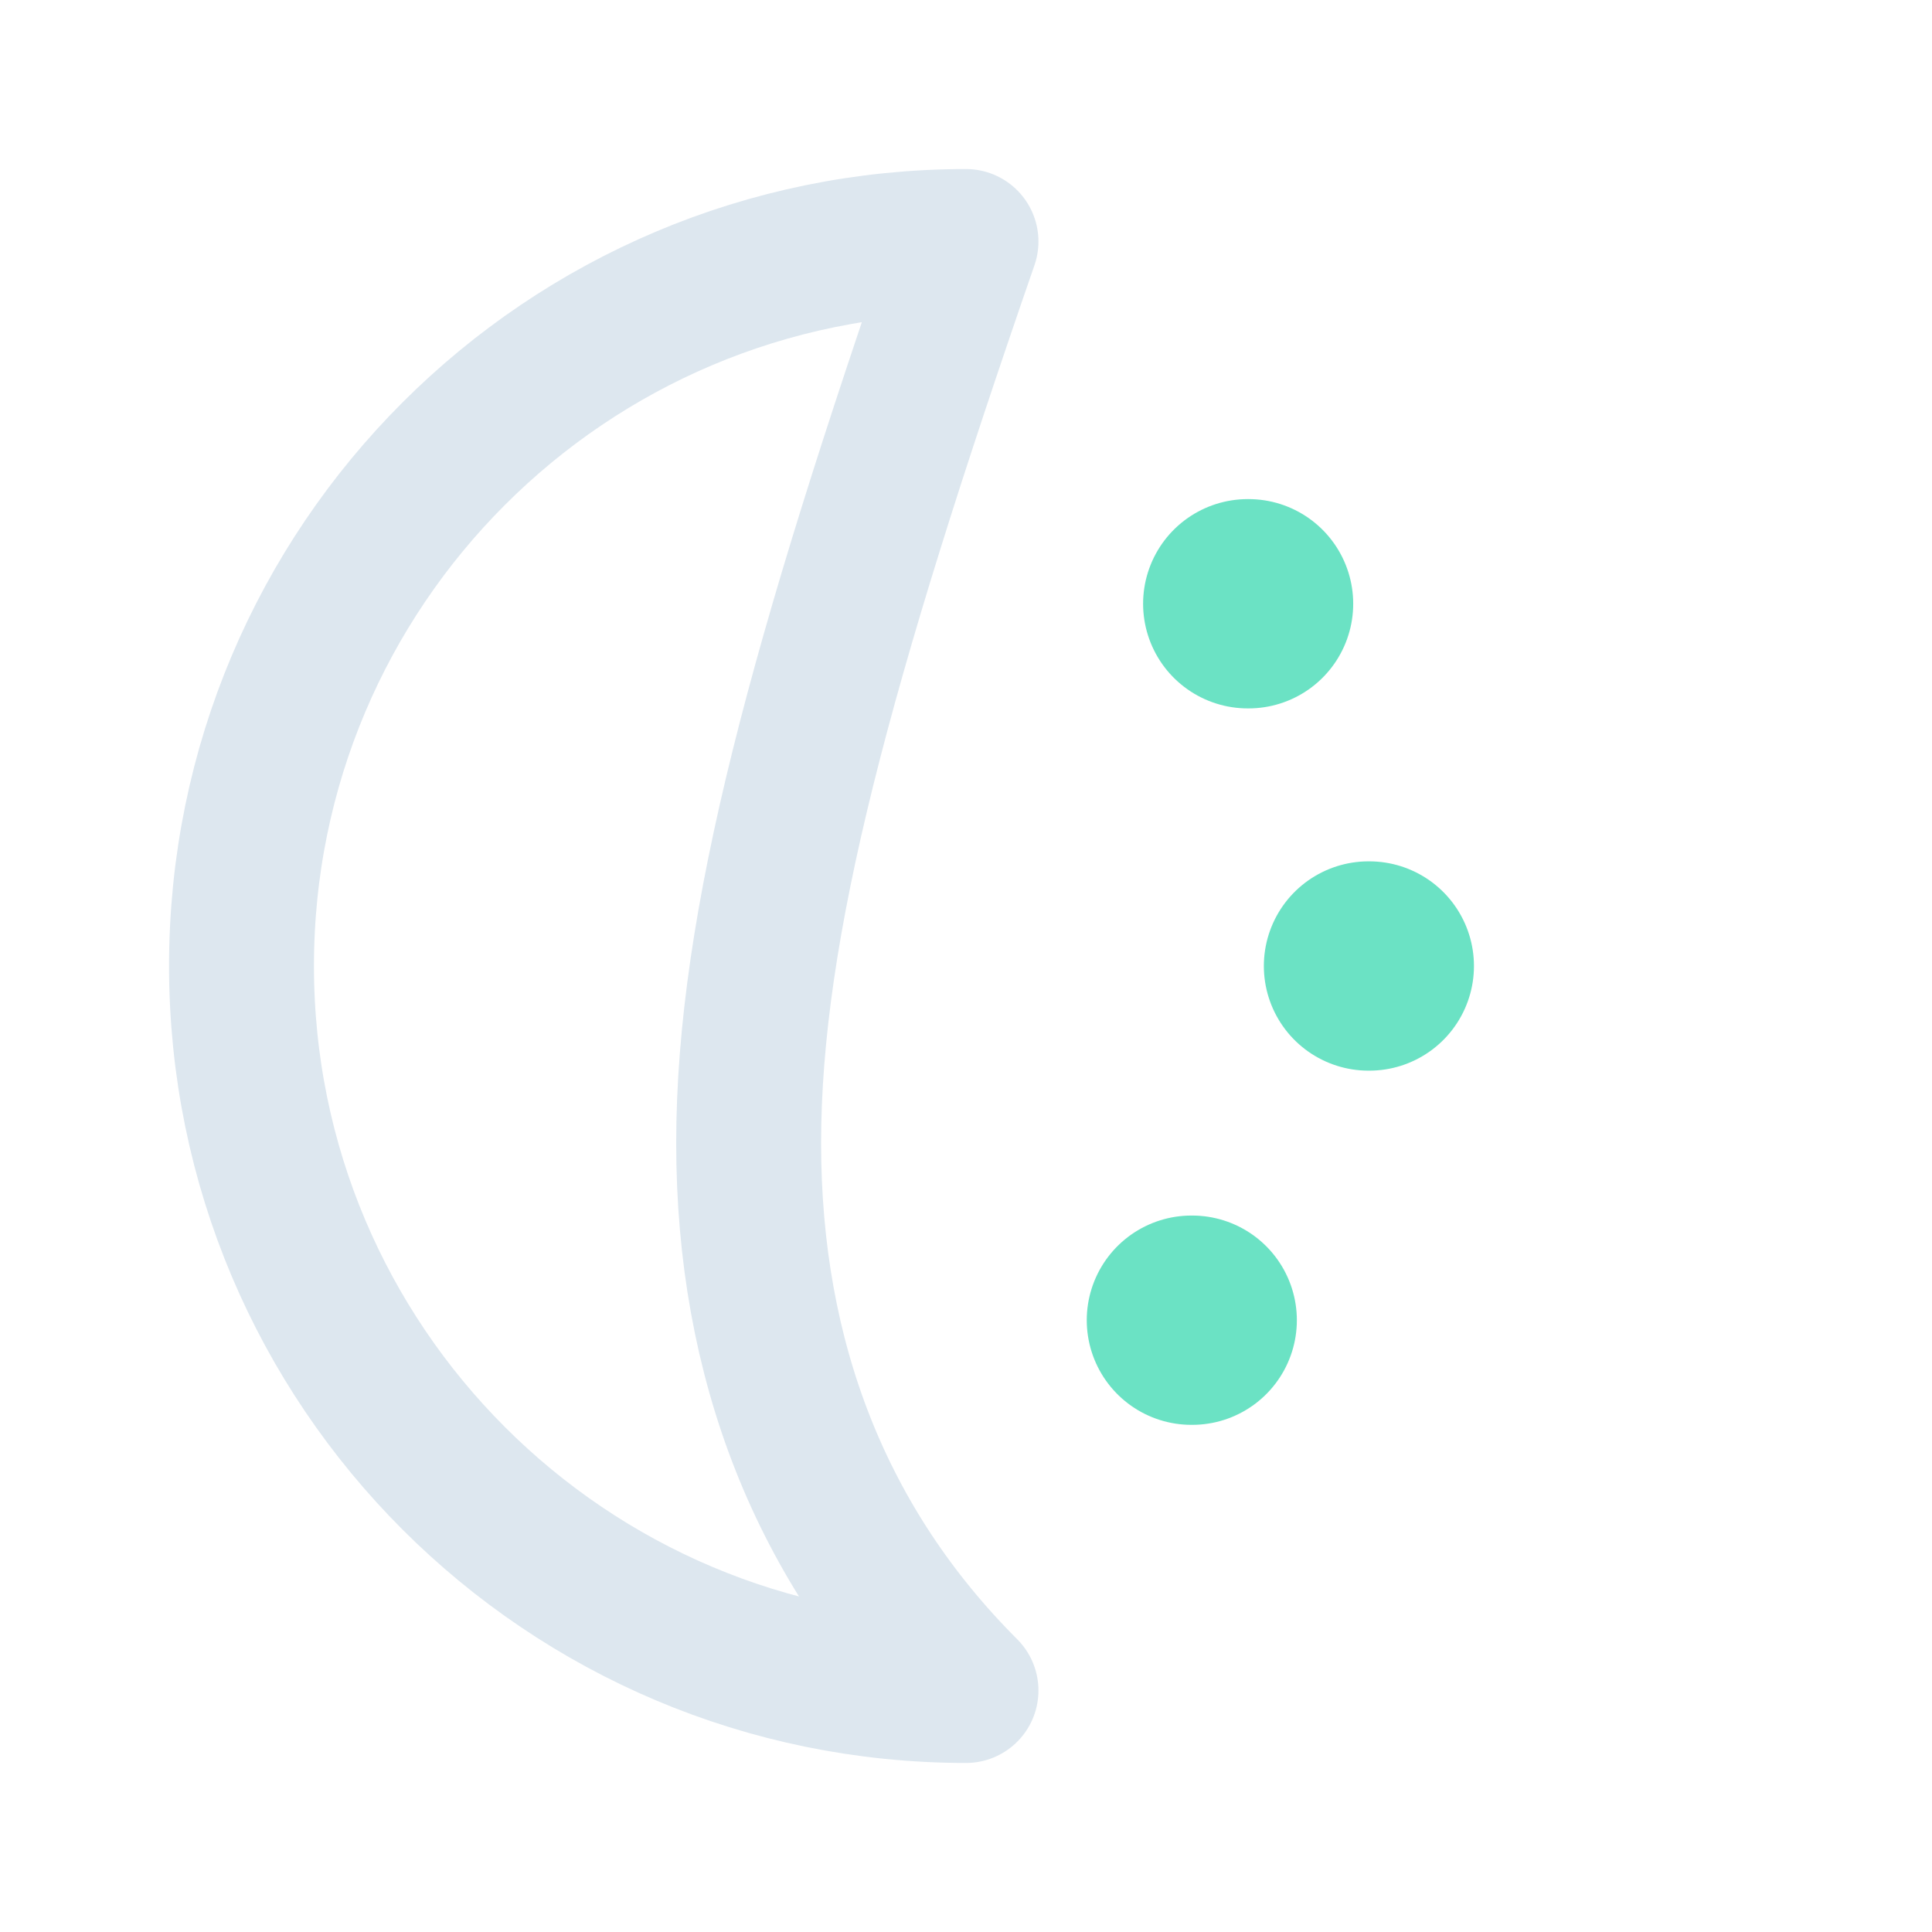
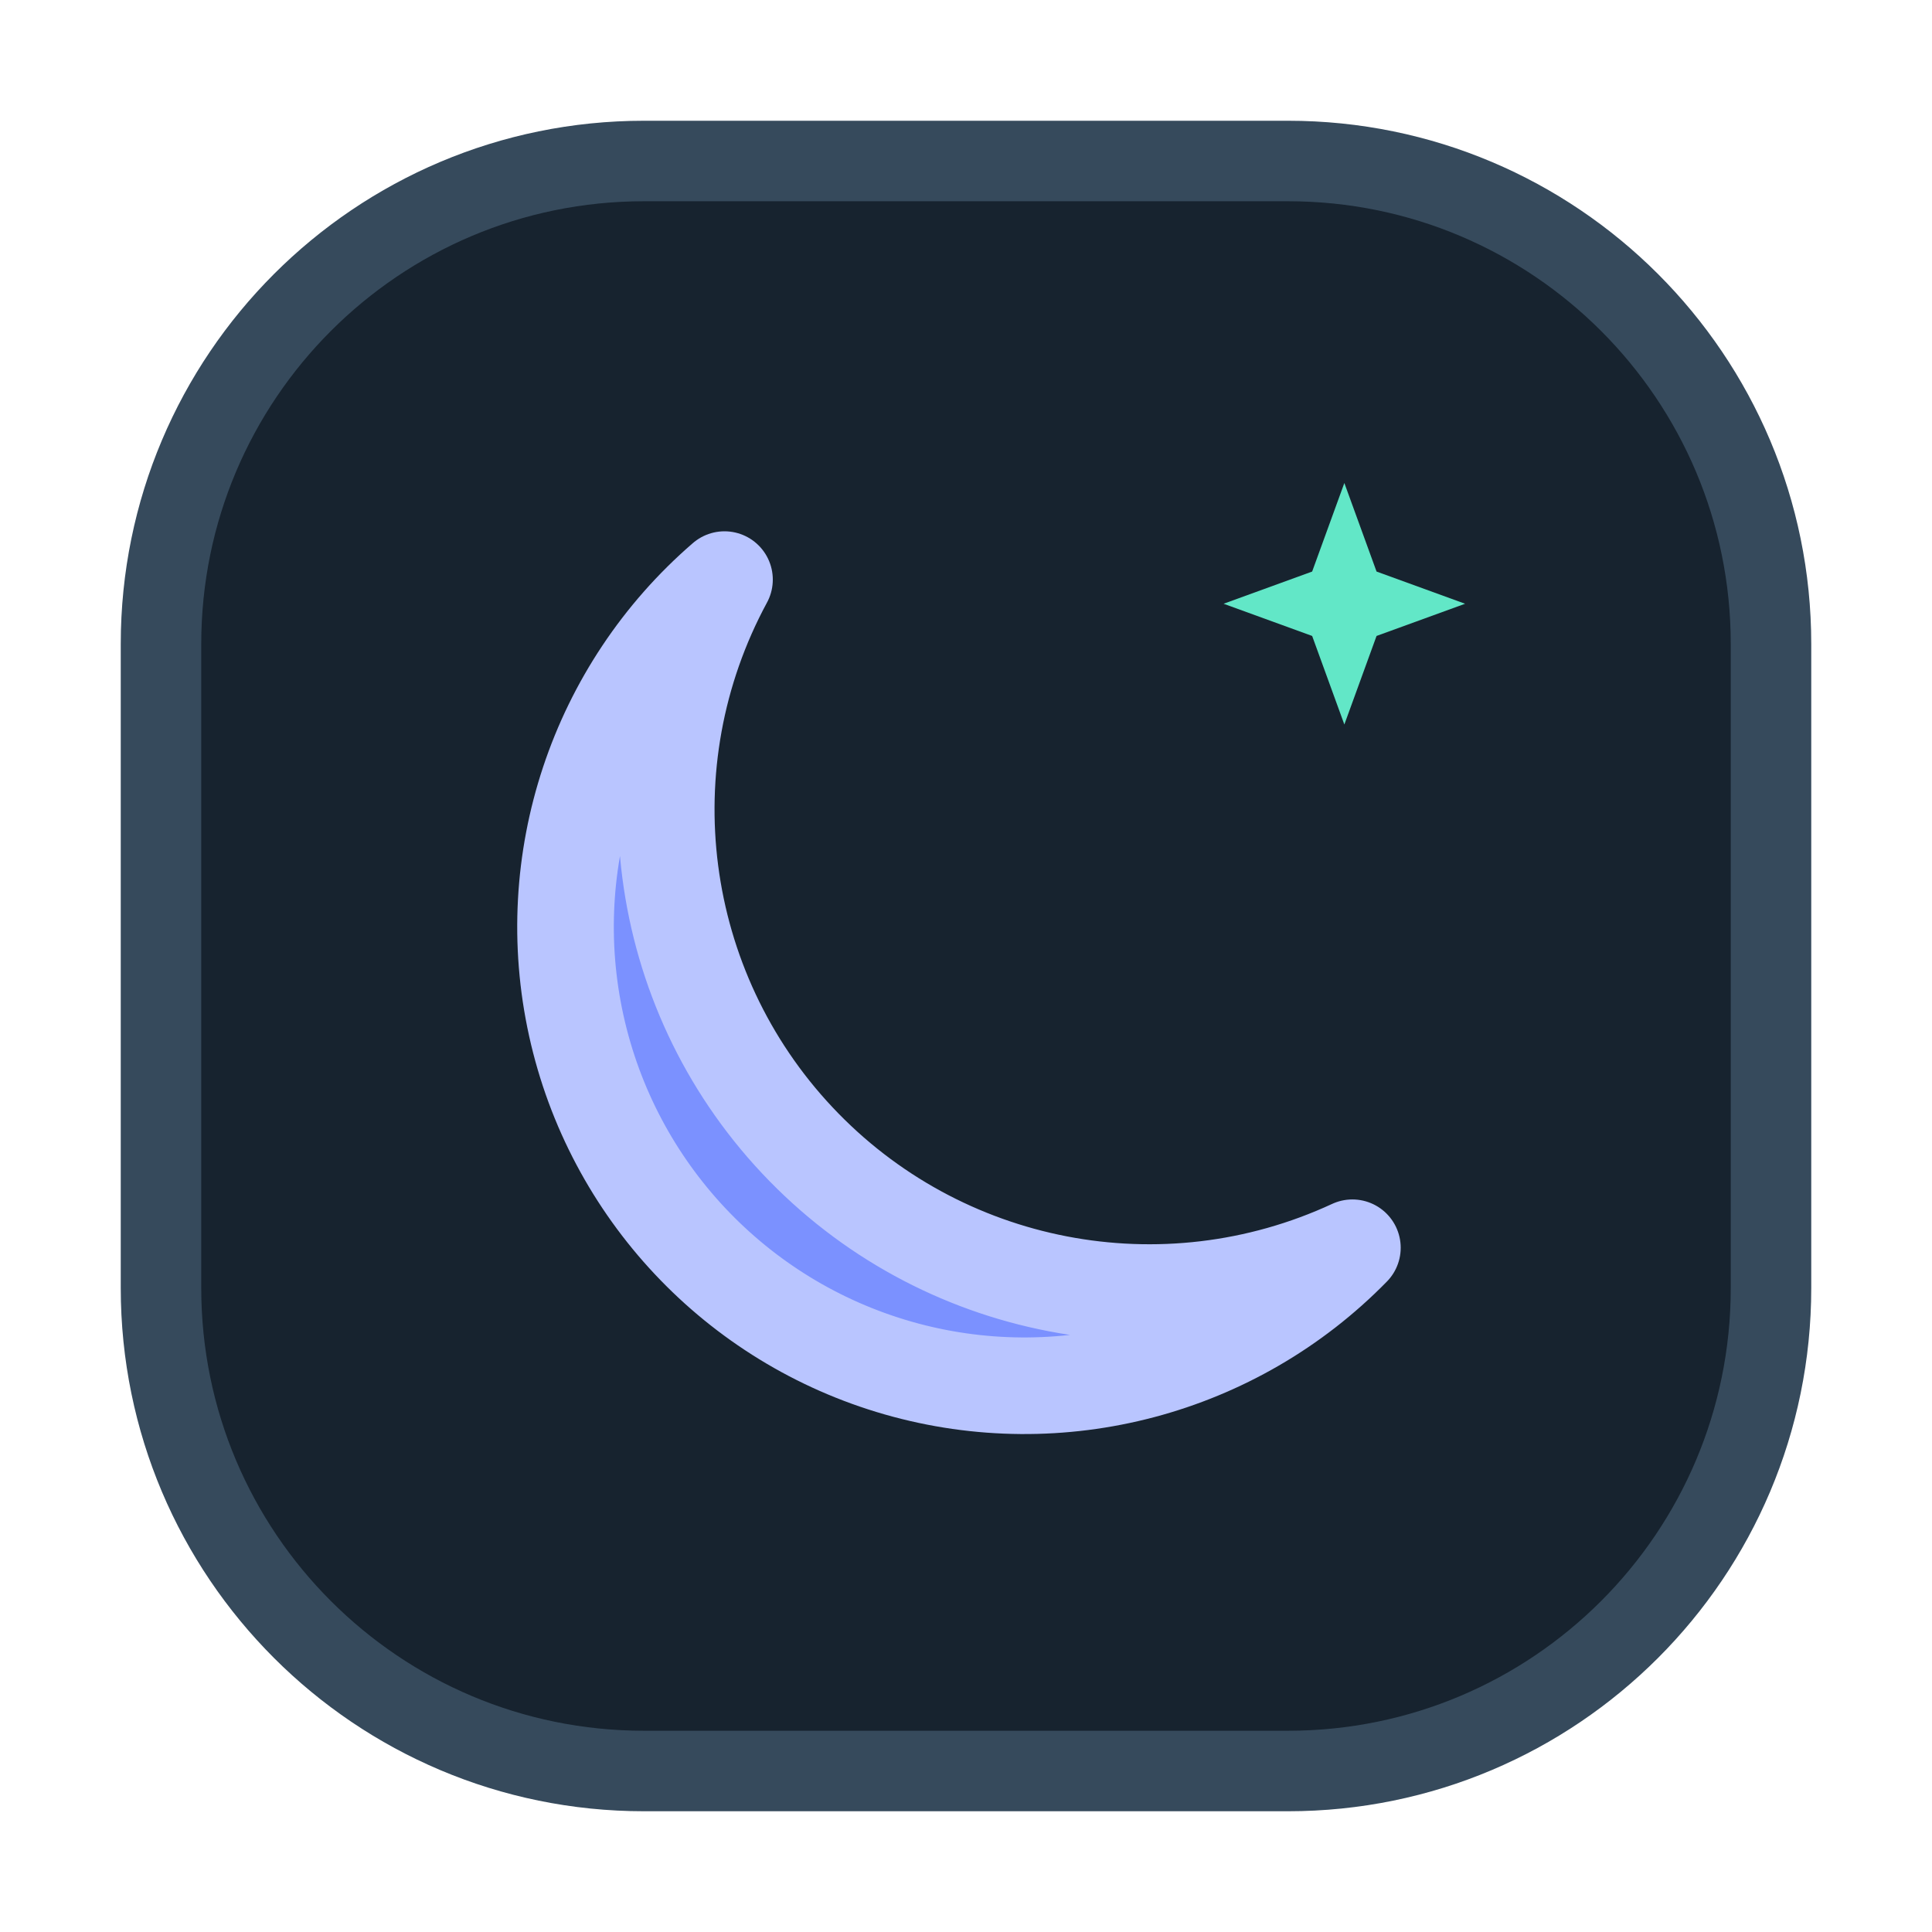
<svg xmlns="http://www.w3.org/2000/svg" width="24" height="24" viewBox="0 0 24 24" fill="none">
-   <path d="M12 3a9 9 0 1 0 0 18c-1.8-1.8-2.7-4.1-2.7-6.8S10.2 8.2 12 3Z" stroke="#DDE7EF" stroke-width="1.8" stroke-linejoin="round" />
-   <path d="M15.5 7.5h.01M17 12h.01M14.8 16.4h.01" stroke="#6BE2C4" stroke-width="2.6" stroke-linecap="round" />
+   <rect x="2" y="2" width="20" height="20" rx="6" fill="#17232F" stroke="#364A5C" />
+   <path d="M16.8 15.5A6 6 0 0 1 9 7.2a5.7 5.7 0 1 0 7.8 8.3Z" fill="#7B91FF" stroke="#B9C5FF" stroke-width="1.2" stroke-linejoin="round" />
+   <path d="m16.7 6 .4 1.1 1.1.4-1.1.4-.4 1.1-.4-1.1-1.1-.4 1.1-.4.4-1.1Z" fill="#62E7C7" />
</svg>
